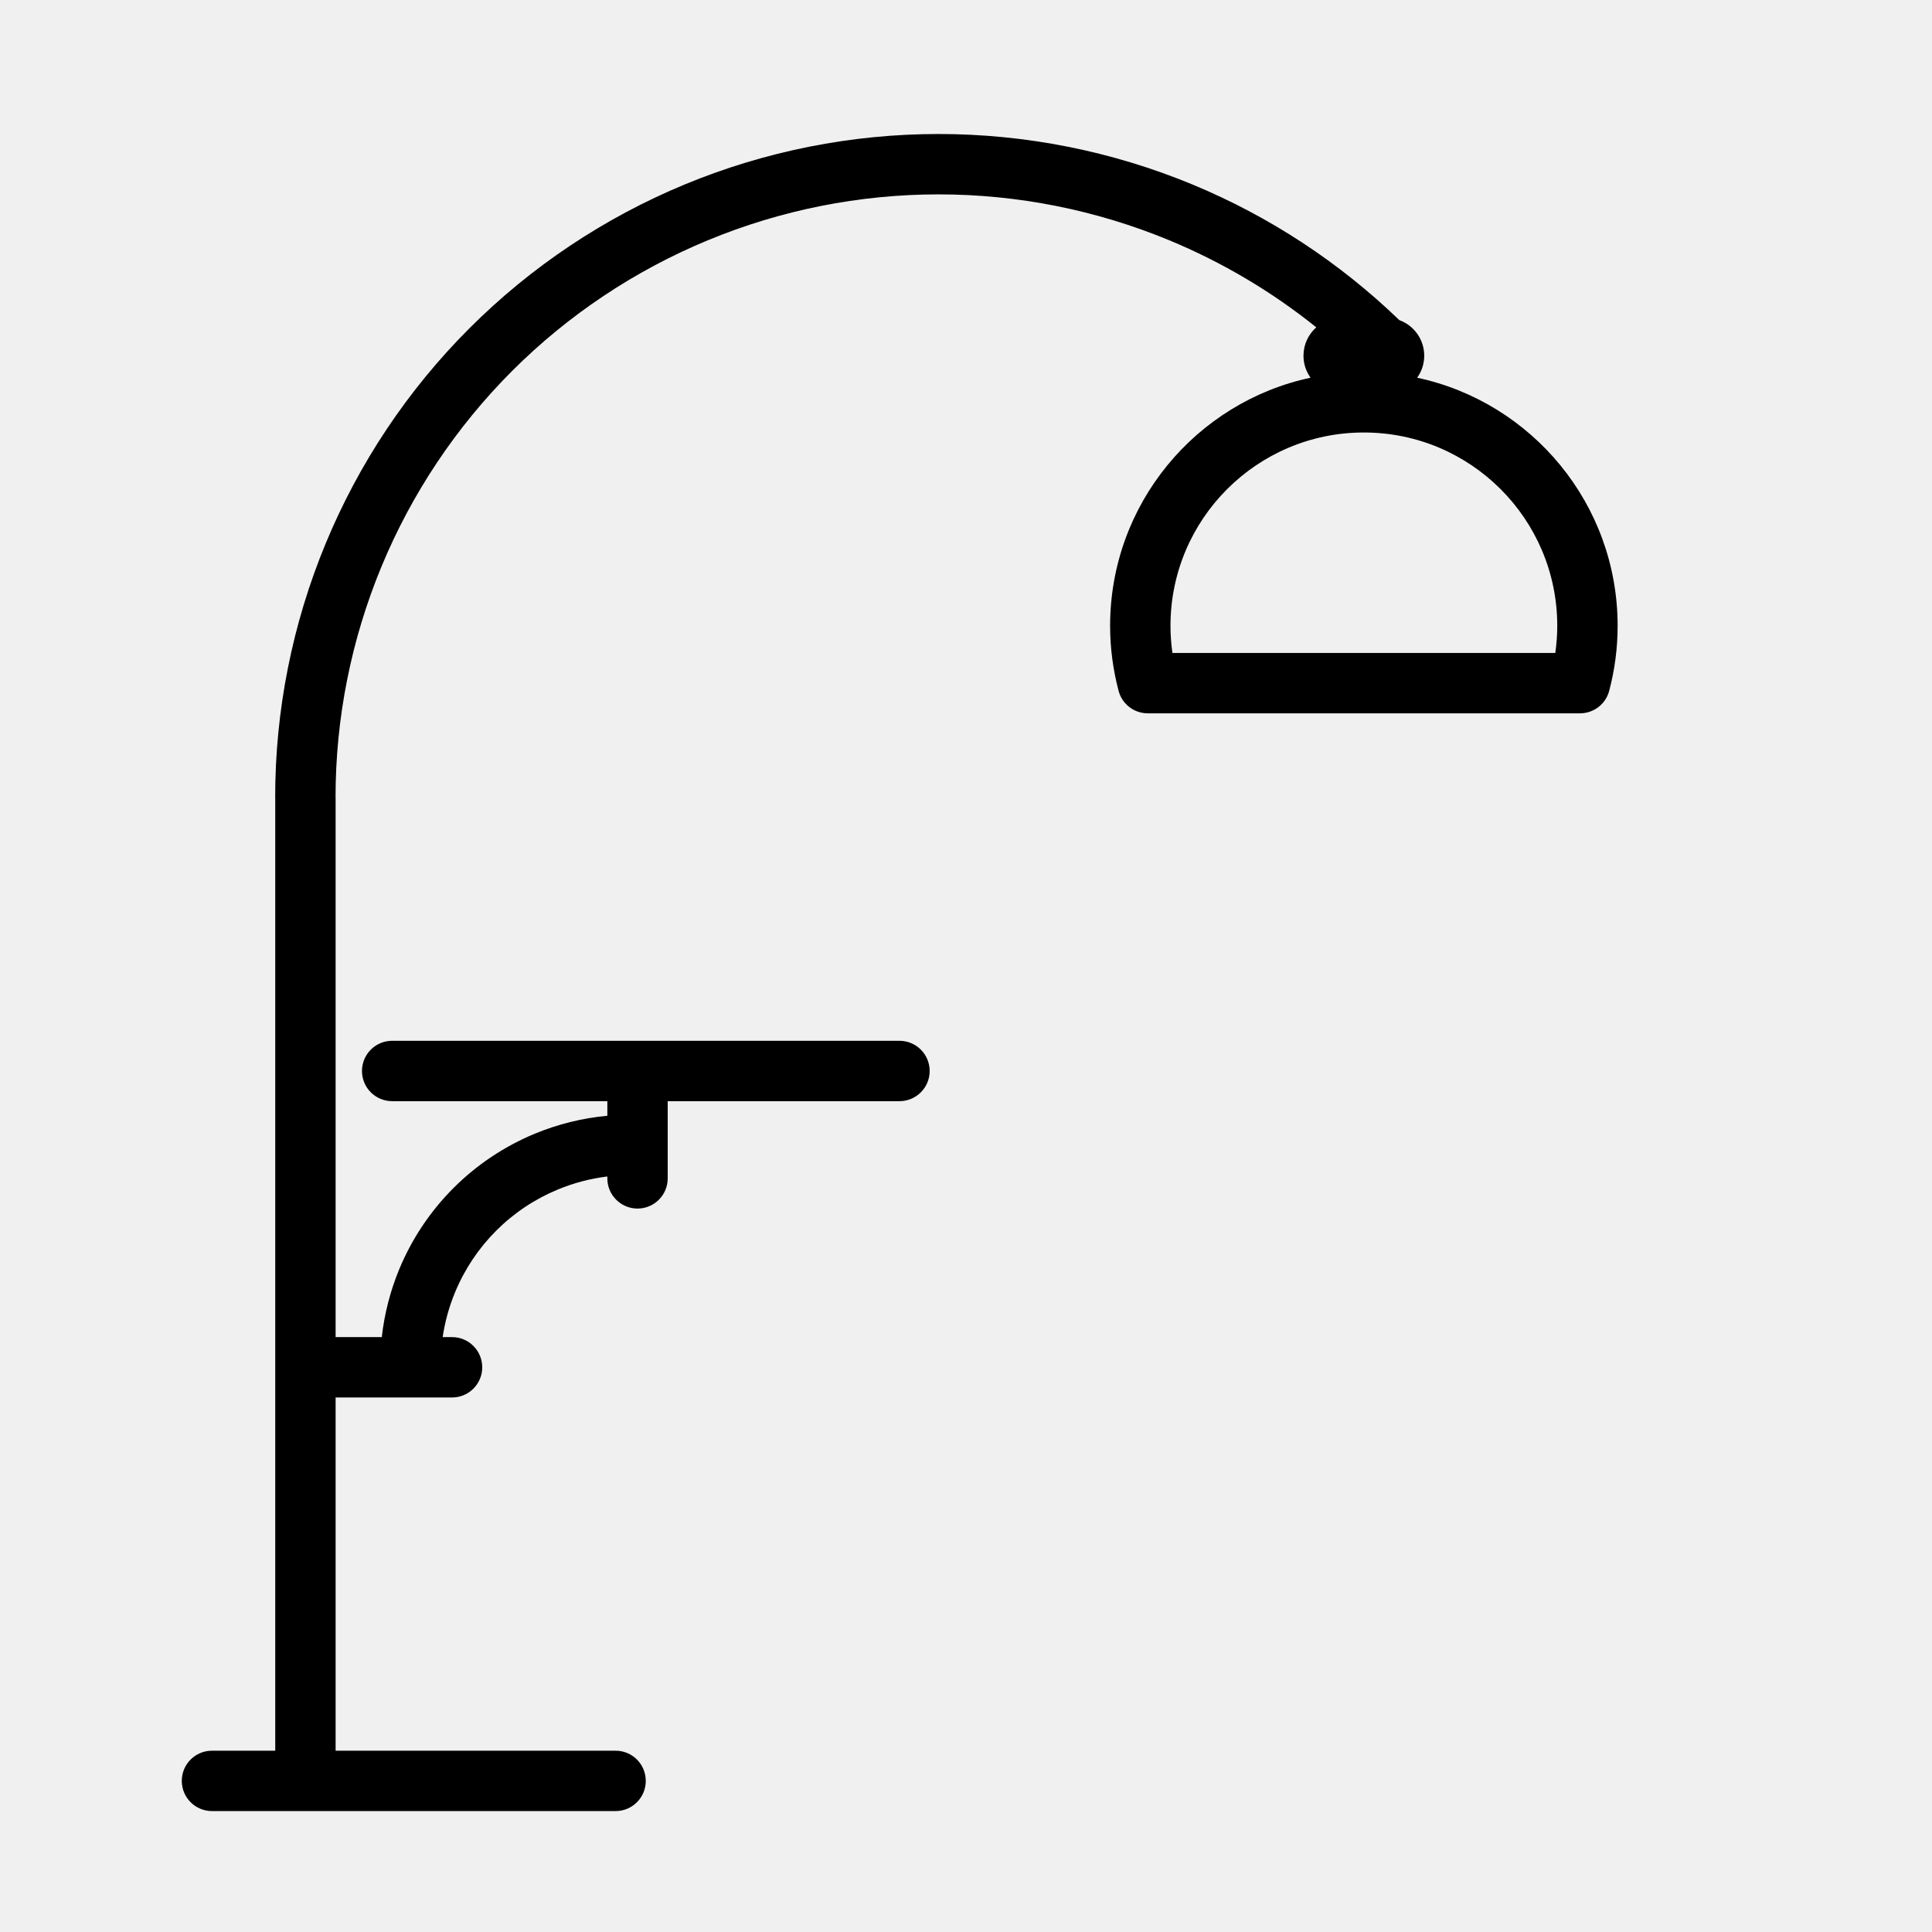
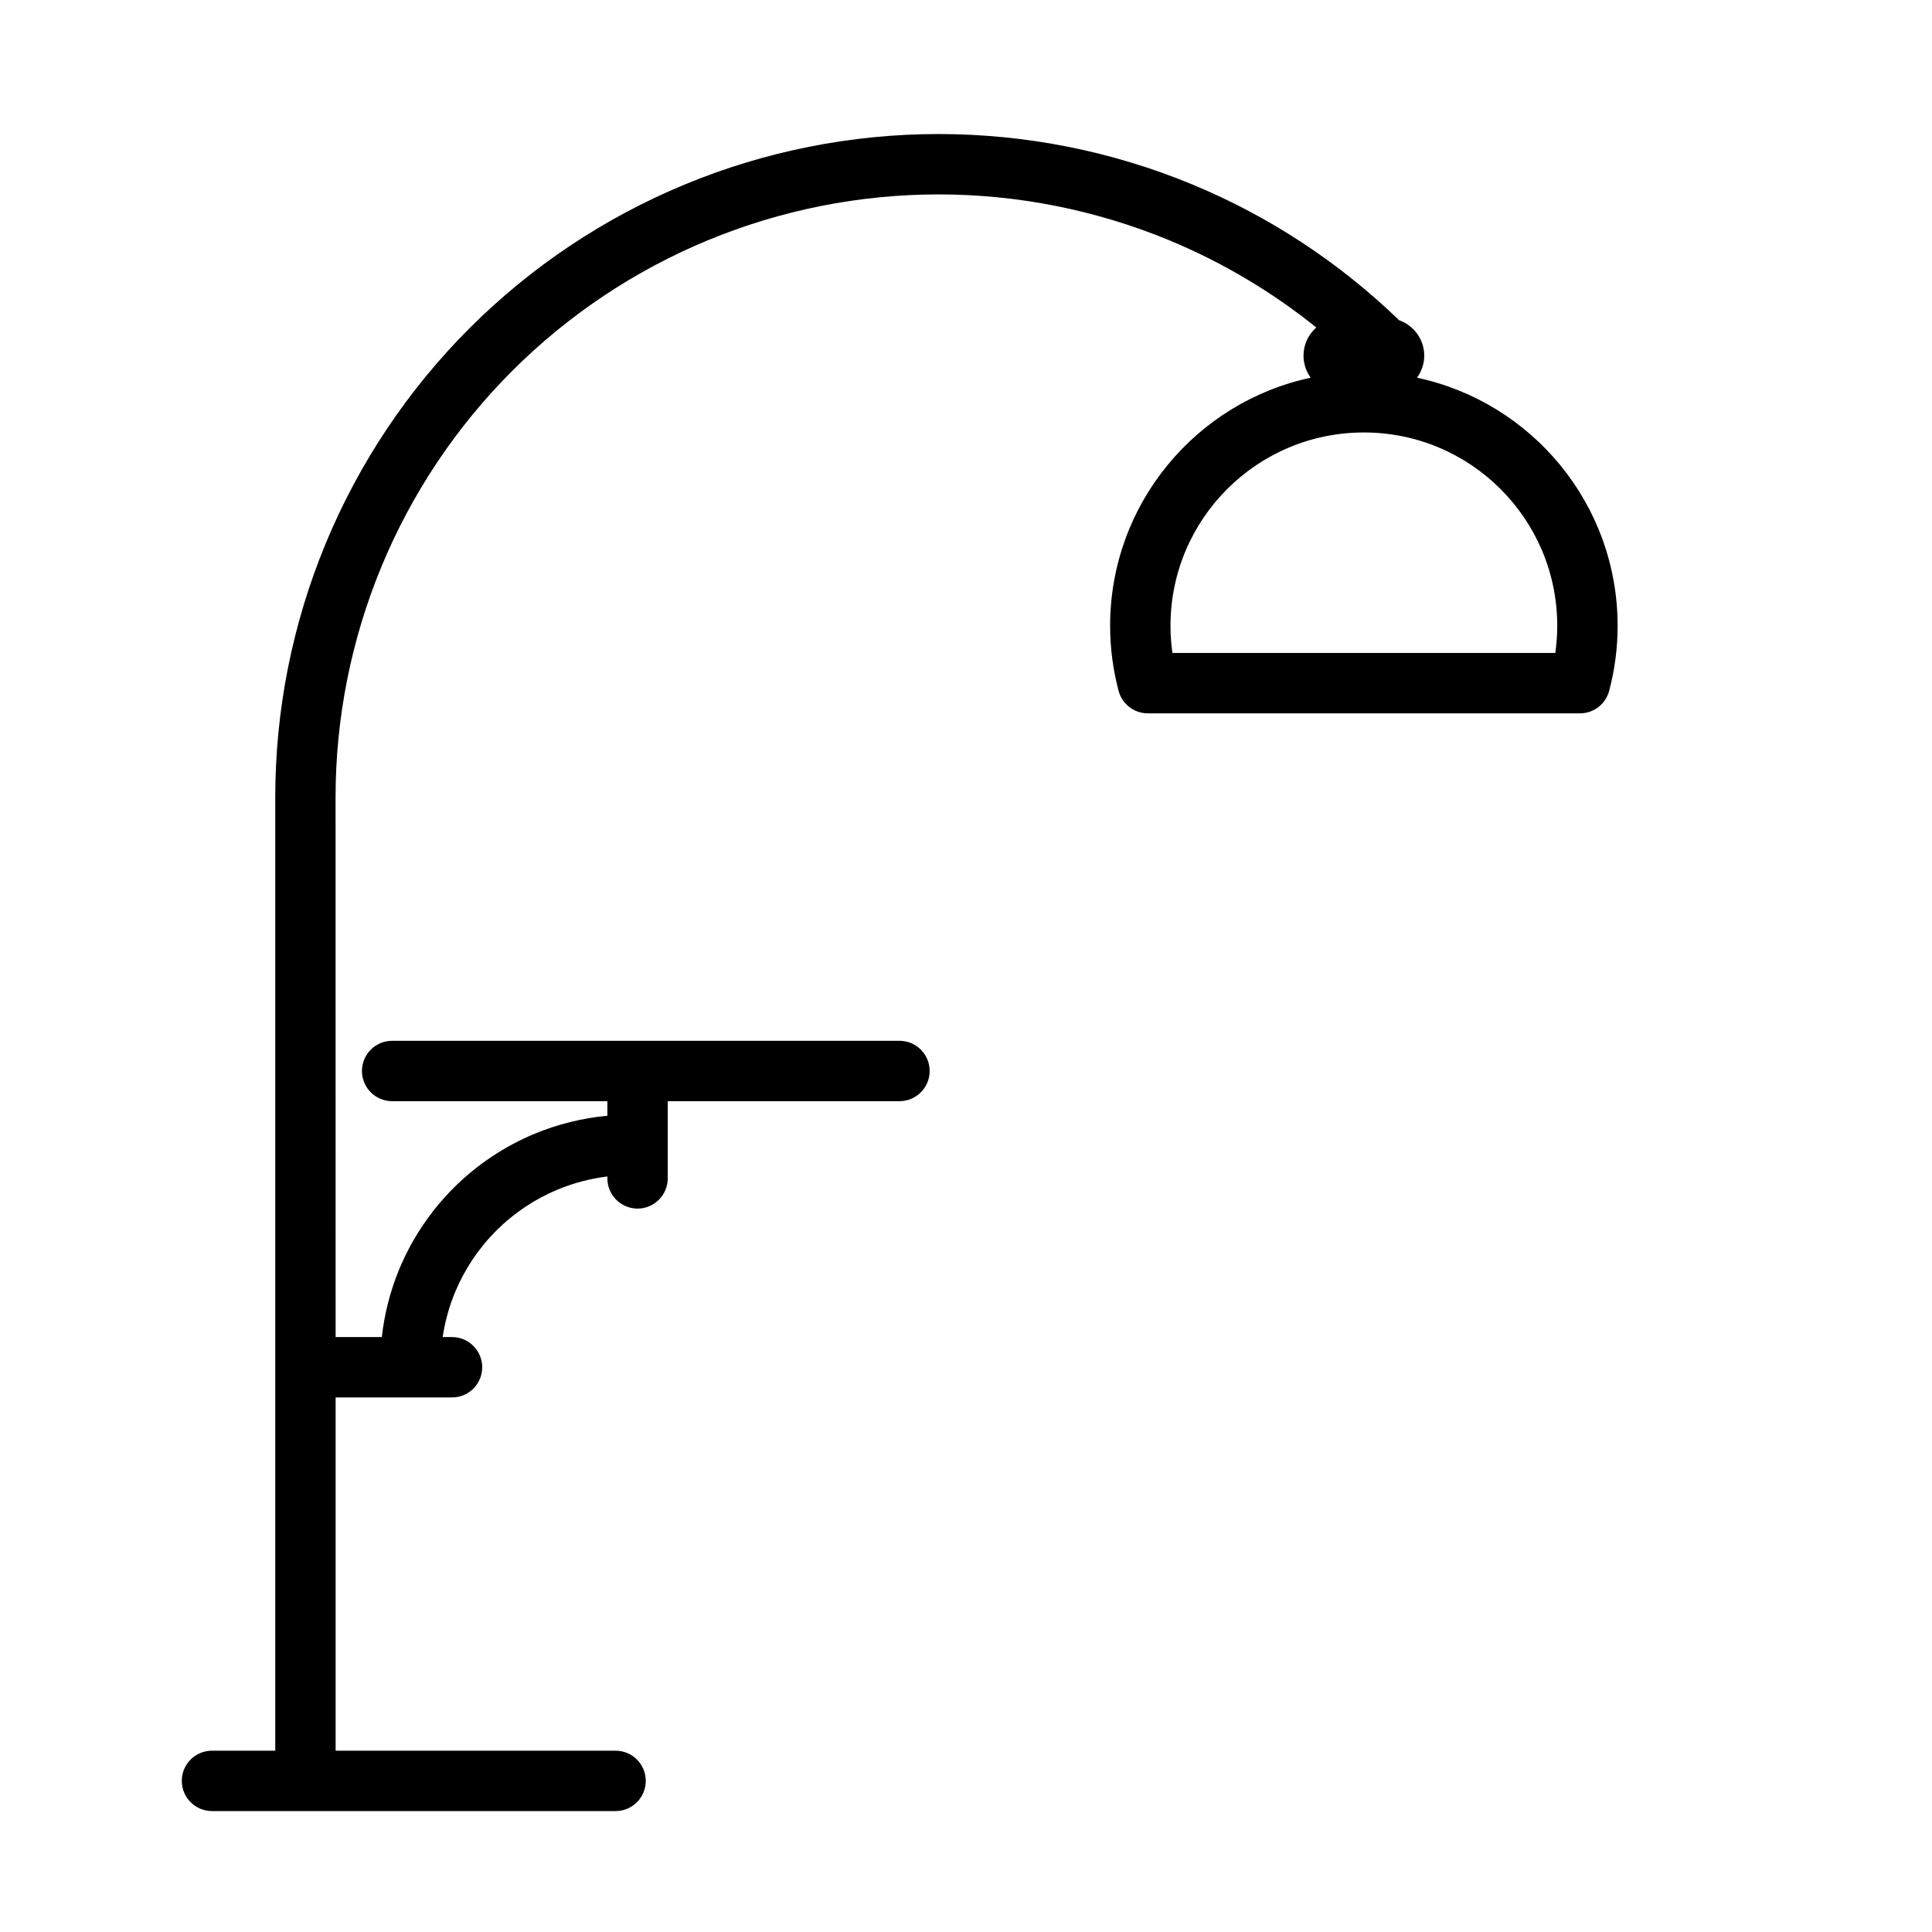
- <svg xmlns="http://www.w3.org/2000/svg" viewBox="0 0 56 56" width="56" height="56" fill="none">
-   <rect id="Icon/Luminaires/330_torsher 1" width="56" height="56" x="0" y="0" />
-   <path id="Icon" d="M27.204 3.884C29.729 3.884 32.23 4.381 34.562 5.347C36.791 6.27 38.826 7.605 40.56 9.279C40.981 9.432 41.282 9.836 41.282 10.31C41.282 10.548 41.206 10.769 41.077 10.948C44.398 11.658 46.888 14.609 46.888 18.141C46.888 18.792 46.802 19.424 46.643 20.025C46.542 20.409 46.194 20.676 45.797 20.676L33.269 20.676C32.872 20.676 32.524 20.409 32.423 20.025C32.265 19.425 32.177 18.794 32.177 18.141C32.177 14.609 34.667 11.658 37.987 10.948C37.858 10.769 37.782 10.548 37.782 10.31C37.782 9.982 37.926 9.689 38.153 9.488C36.862 8.451 35.428 7.601 33.893 6.965C31.772 6.087 29.499 5.634 27.204 5.634C24.908 5.634 22.635 6.087 20.515 6.965C18.394 7.844 16.467 9.13 14.844 10.752C13.222 12.375 11.935 14.303 11.057 16.423C10.179 18.543 9.726 20.816 9.726 23.111L9.728 23.111L9.728 38.757L11.066 38.757C11.142 38.081 11.312 37.418 11.573 36.787C11.938 35.907 12.472 35.108 13.146 34.434C13.819 33.761 14.619 33.227 15.499 32.862C16.172 32.583 16.882 32.408 17.604 32.341L17.604 31.918L11.367 31.918C10.883 31.918 10.492 31.526 10.492 31.043C10.492 30.56 10.883 30.168 11.367 30.168L26.072 30.168C26.555 30.168 26.947 30.56 26.947 31.043C26.947 31.526 26.555 31.918 26.072 31.918L19.354 31.918L19.354 34.156C19.354 34.639 18.962 35.031 18.479 35.031C17.996 35.031 17.604 34.639 17.604 34.156L17.604 34.101C17.112 34.161 16.629 34.288 16.169 34.479C15.501 34.755 14.894 35.16 14.383 35.671C13.872 36.182 13.466 36.79 13.19 37.458C13.017 37.875 12.897 38.311 12.831 38.757L13.103 38.757C13.586 38.757 13.978 39.148 13.978 39.632C13.978 40.115 13.586 40.507 13.103 40.507L9.728 40.507L9.728 50.745L17.843 50.745C18.327 50.745 18.718 51.136 18.718 51.62C18.718 52.103 18.327 52.495 17.843 52.495L6.144 52.495C5.661 52.495 5.269 52.103 5.269 51.62C5.269 51.136 5.661 50.745 6.144 50.745L7.978 50.745L7.978 23.112L7.976 23.112C7.976 20.587 8.473 18.087 9.439 15.755C10.405 13.422 11.821 11.3 13.607 9.515C15.392 7.73 17.514 6.313 19.846 5.347C22.179 4.381 24.679 3.884 27.204 3.884ZM45.138 18.141C45.138 15.046 42.628 12.536 39.532 12.536C36.437 12.536 33.927 15.046 33.927 18.141C33.927 18.407 33.947 18.669 33.983 18.926L45.081 18.926C45.117 18.669 45.138 18.408 45.138 18.141Z" fill="rgb(0,0,0)" fill-rule="evenodd" />
+ <svg xmlns="http://www.w3.org/2000/svg" width="32" height="32" viewBox="0 0 32 32" fill="none">
+   <rect width="32" height="32" fill="white" />
+   <path fill-rule="evenodd" clip-rule="evenodd" d="M15.545 2.22C16.988 2.22 18.417 2.503 19.75 3.056C21.023 3.583 22.183 4.347 23.174 5.304C23.416 5.39 23.59 5.62 23.59 5.892C23.59 6.028 23.544 6.153 23.47 6.256C25.369 6.66 26.793 8.347 26.793 10.366C26.793 10.738 26.744 11.099 26.653 11.442C26.595 11.662 26.397 11.815 26.17 11.815H19.011C18.784 11.815 18.585 11.662 18.527 11.442C18.437 11.1 18.387 10.739 18.387 10.366C18.387 8.347 19.811 6.661 21.709 6.256C21.635 6.153 21.59 6.028 21.59 5.892C21.59 5.705 21.672 5.539 21.802 5.424C21.064 4.831 20.245 4.344 19.367 3.98C18.155 3.479 16.857 3.22 15.545 3.22C14.233 3.22 12.934 3.479 11.723 3.98C10.511 4.482 9.41 5.217 8.482 6.145C7.555 7.072 6.82 8.173 6.318 9.385C5.817 10.596 5.558 11.895 5.558 13.206L5.559 22.146H6.324C6.367 21.761 6.464 21.382 6.613 21.021C6.822 20.519 7.127 20.062 7.512 19.677C7.897 19.292 8.354 18.987 8.856 18.778C9.241 18.619 9.647 18.519 10.06 18.48V18.239H6.495C6.219 18.239 5.995 18.015 5.995 17.739C5.995 17.463 6.219 17.239 6.495 17.239H14.898C15.175 17.239 15.398 17.463 15.398 17.739C15.398 18.015 15.174 18.239 14.898 18.239H11.06V19.518C11.059 19.794 10.836 20.018 10.56 20.018C10.284 20.018 10.06 19.794 10.06 19.518V19.486C9.778 19.521 9.502 19.593 9.239 19.702C8.858 19.86 8.511 20.092 8.219 20.384C7.927 20.676 7.695 21.023 7.537 21.404C7.438 21.643 7.37 21.892 7.332 22.146H7.487C7.763 22.146 7.987 22.37 7.987 22.646C7.987 22.923 7.763 23.146 7.487 23.146H5.559V28.997H10.196C10.472 28.997 10.696 29.221 10.696 29.497C10.696 29.773 10.472 29.997 10.196 29.997H3.511C3.235 29.997 3.011 29.773 3.011 29.497C3.011 29.221 3.235 28.997 3.511 28.997H4.559V13.207C4.559 11.764 4.842 10.336 5.394 9.003C5.946 7.67 6.755 6.458 7.775 5.438C8.796 4.417 10.008 3.608 11.341 3.056C12.674 2.504 14.102 2.22 15.545 2.22ZM22.59 7.163C20.821 7.163 19.387 8.597 19.387 10.366C19.387 10.518 19.398 10.668 19.419 10.815H25.761C25.781 10.668 25.793 10.518 25.793 10.366C25.793 8.597 24.359 7.163 22.59 7.163Z" fill="black" />
</svg>
